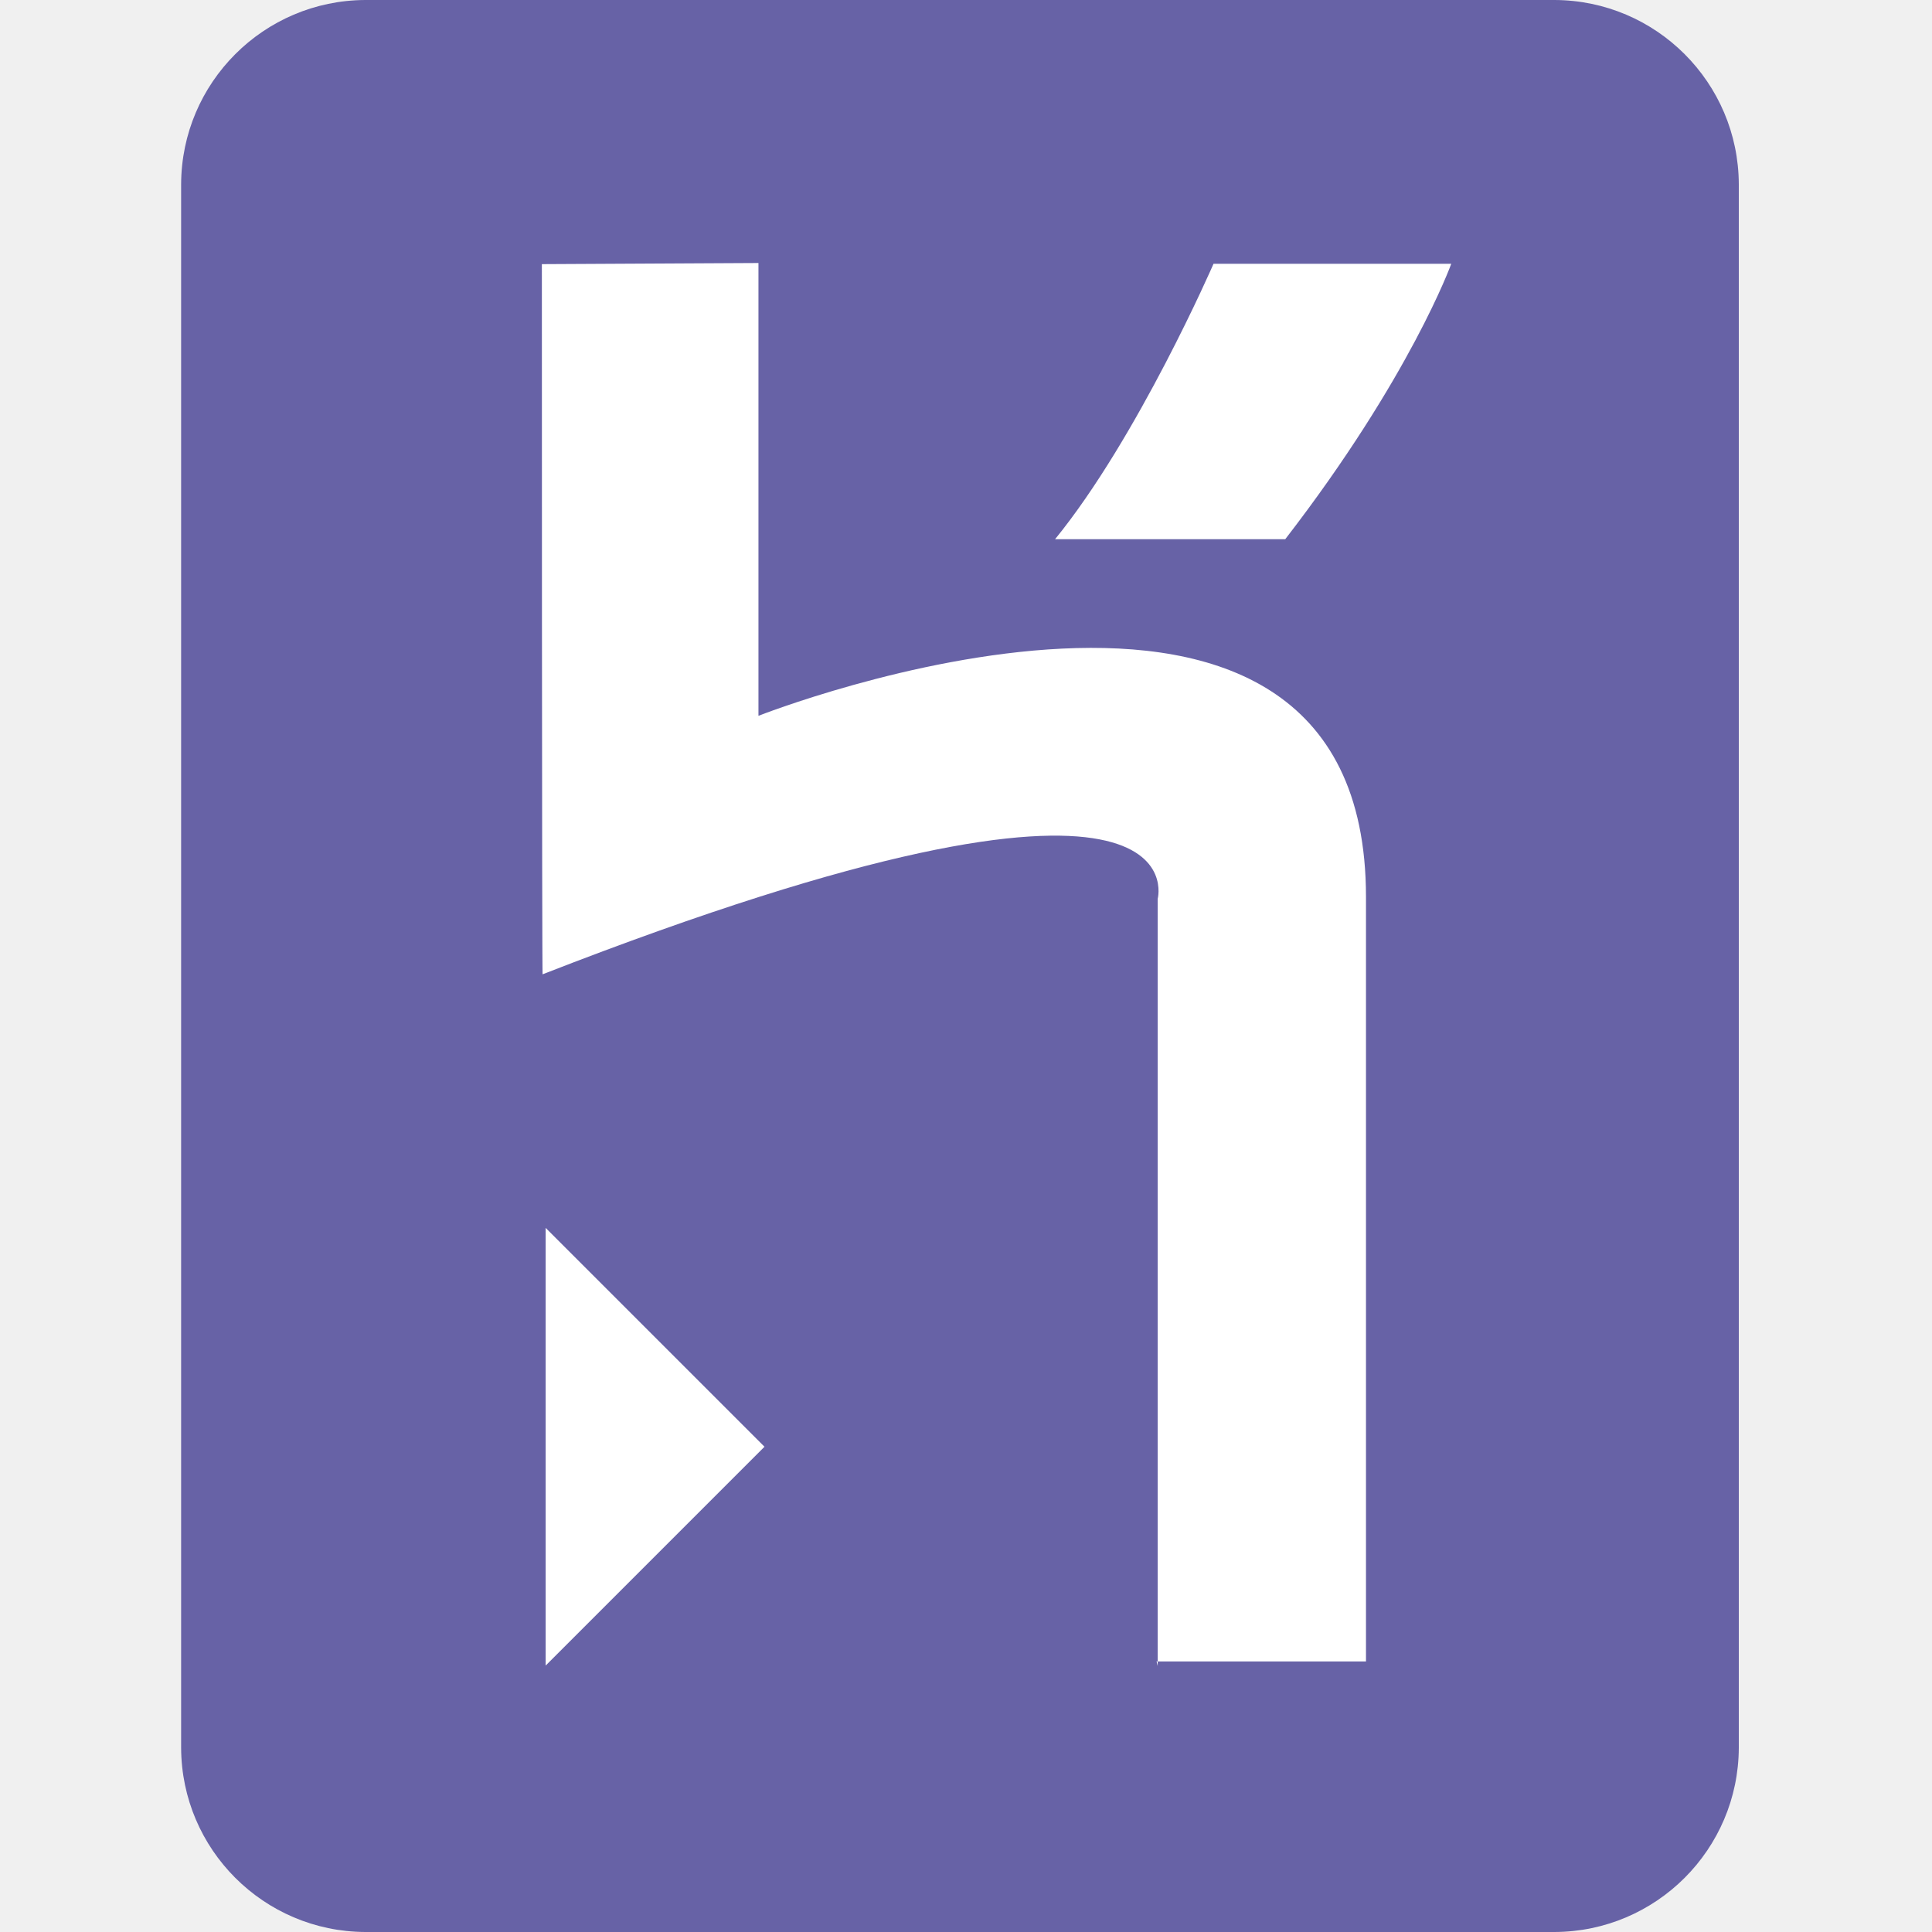
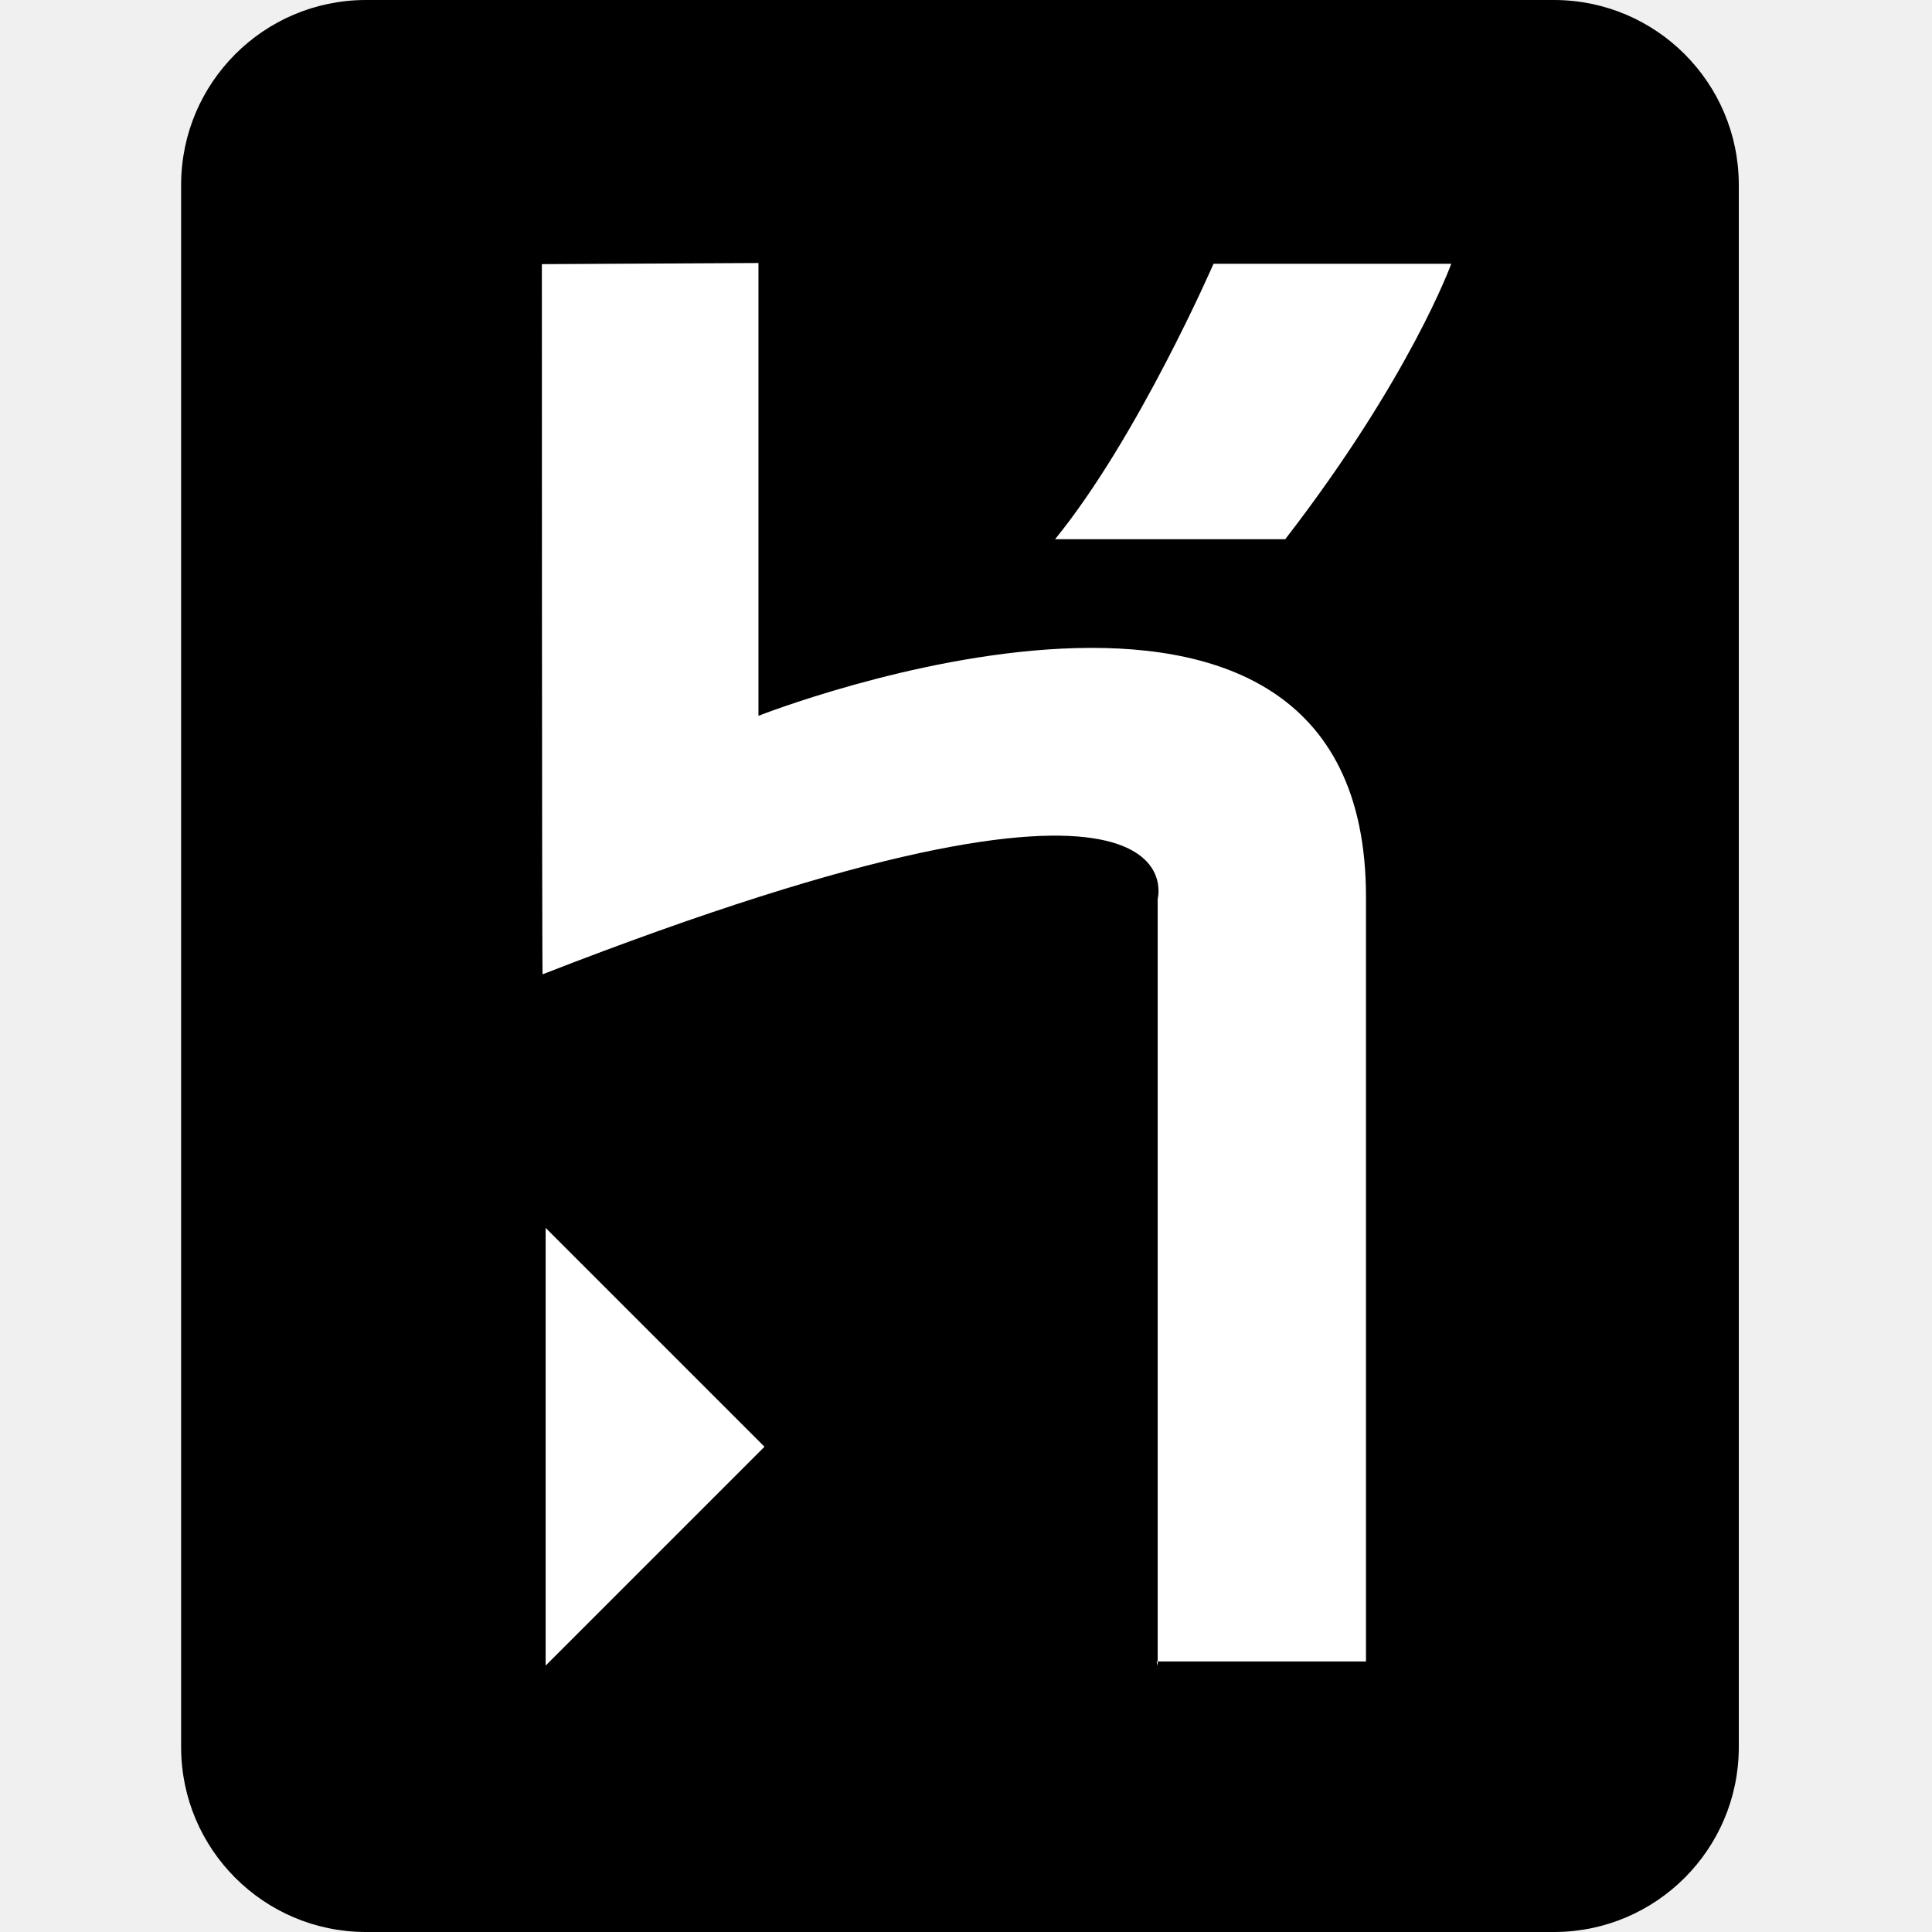
<svg xmlns="http://www.w3.org/2000/svg" width="64" height="64" viewBox="0 0 5.12 5.12" preserveAspectRatio="xMinYMin meet">
-   <path d="M4.12 5.12H.968a.49.49 0 0 1-.488-.488V.488A.49.49 0 0 1 .968 0H4.12a.49.49 0 0 1 .488.488v4.144a.49.49 0 0 1-.488.488z" fill="#6762a6" />
+   <path d="M4.12 5.12H.968a.49.49 0 0 1-.488-.488V.488A.49.49 0 0 1 .968 0H4.12a.49.49 0 0 1 .488.488v4.144a.49.49 0 0 1-.488.488z" fill="currentColor" />
  <path d="M3.068 4.415V2.382s.132-.487-1.63.2C1.436 2.6 1.436.7 1.436.7L2.01.697v1.2s1.61-.635 1.61.48v2.026h-.555zm.328-2.986h-.6c.22-.27.42-.73.42-.73h.63s-.108.3-.44.73zm-1.95 2.982V3.254l.58.58-.58.58z" fill="#fff" />
</svg>
